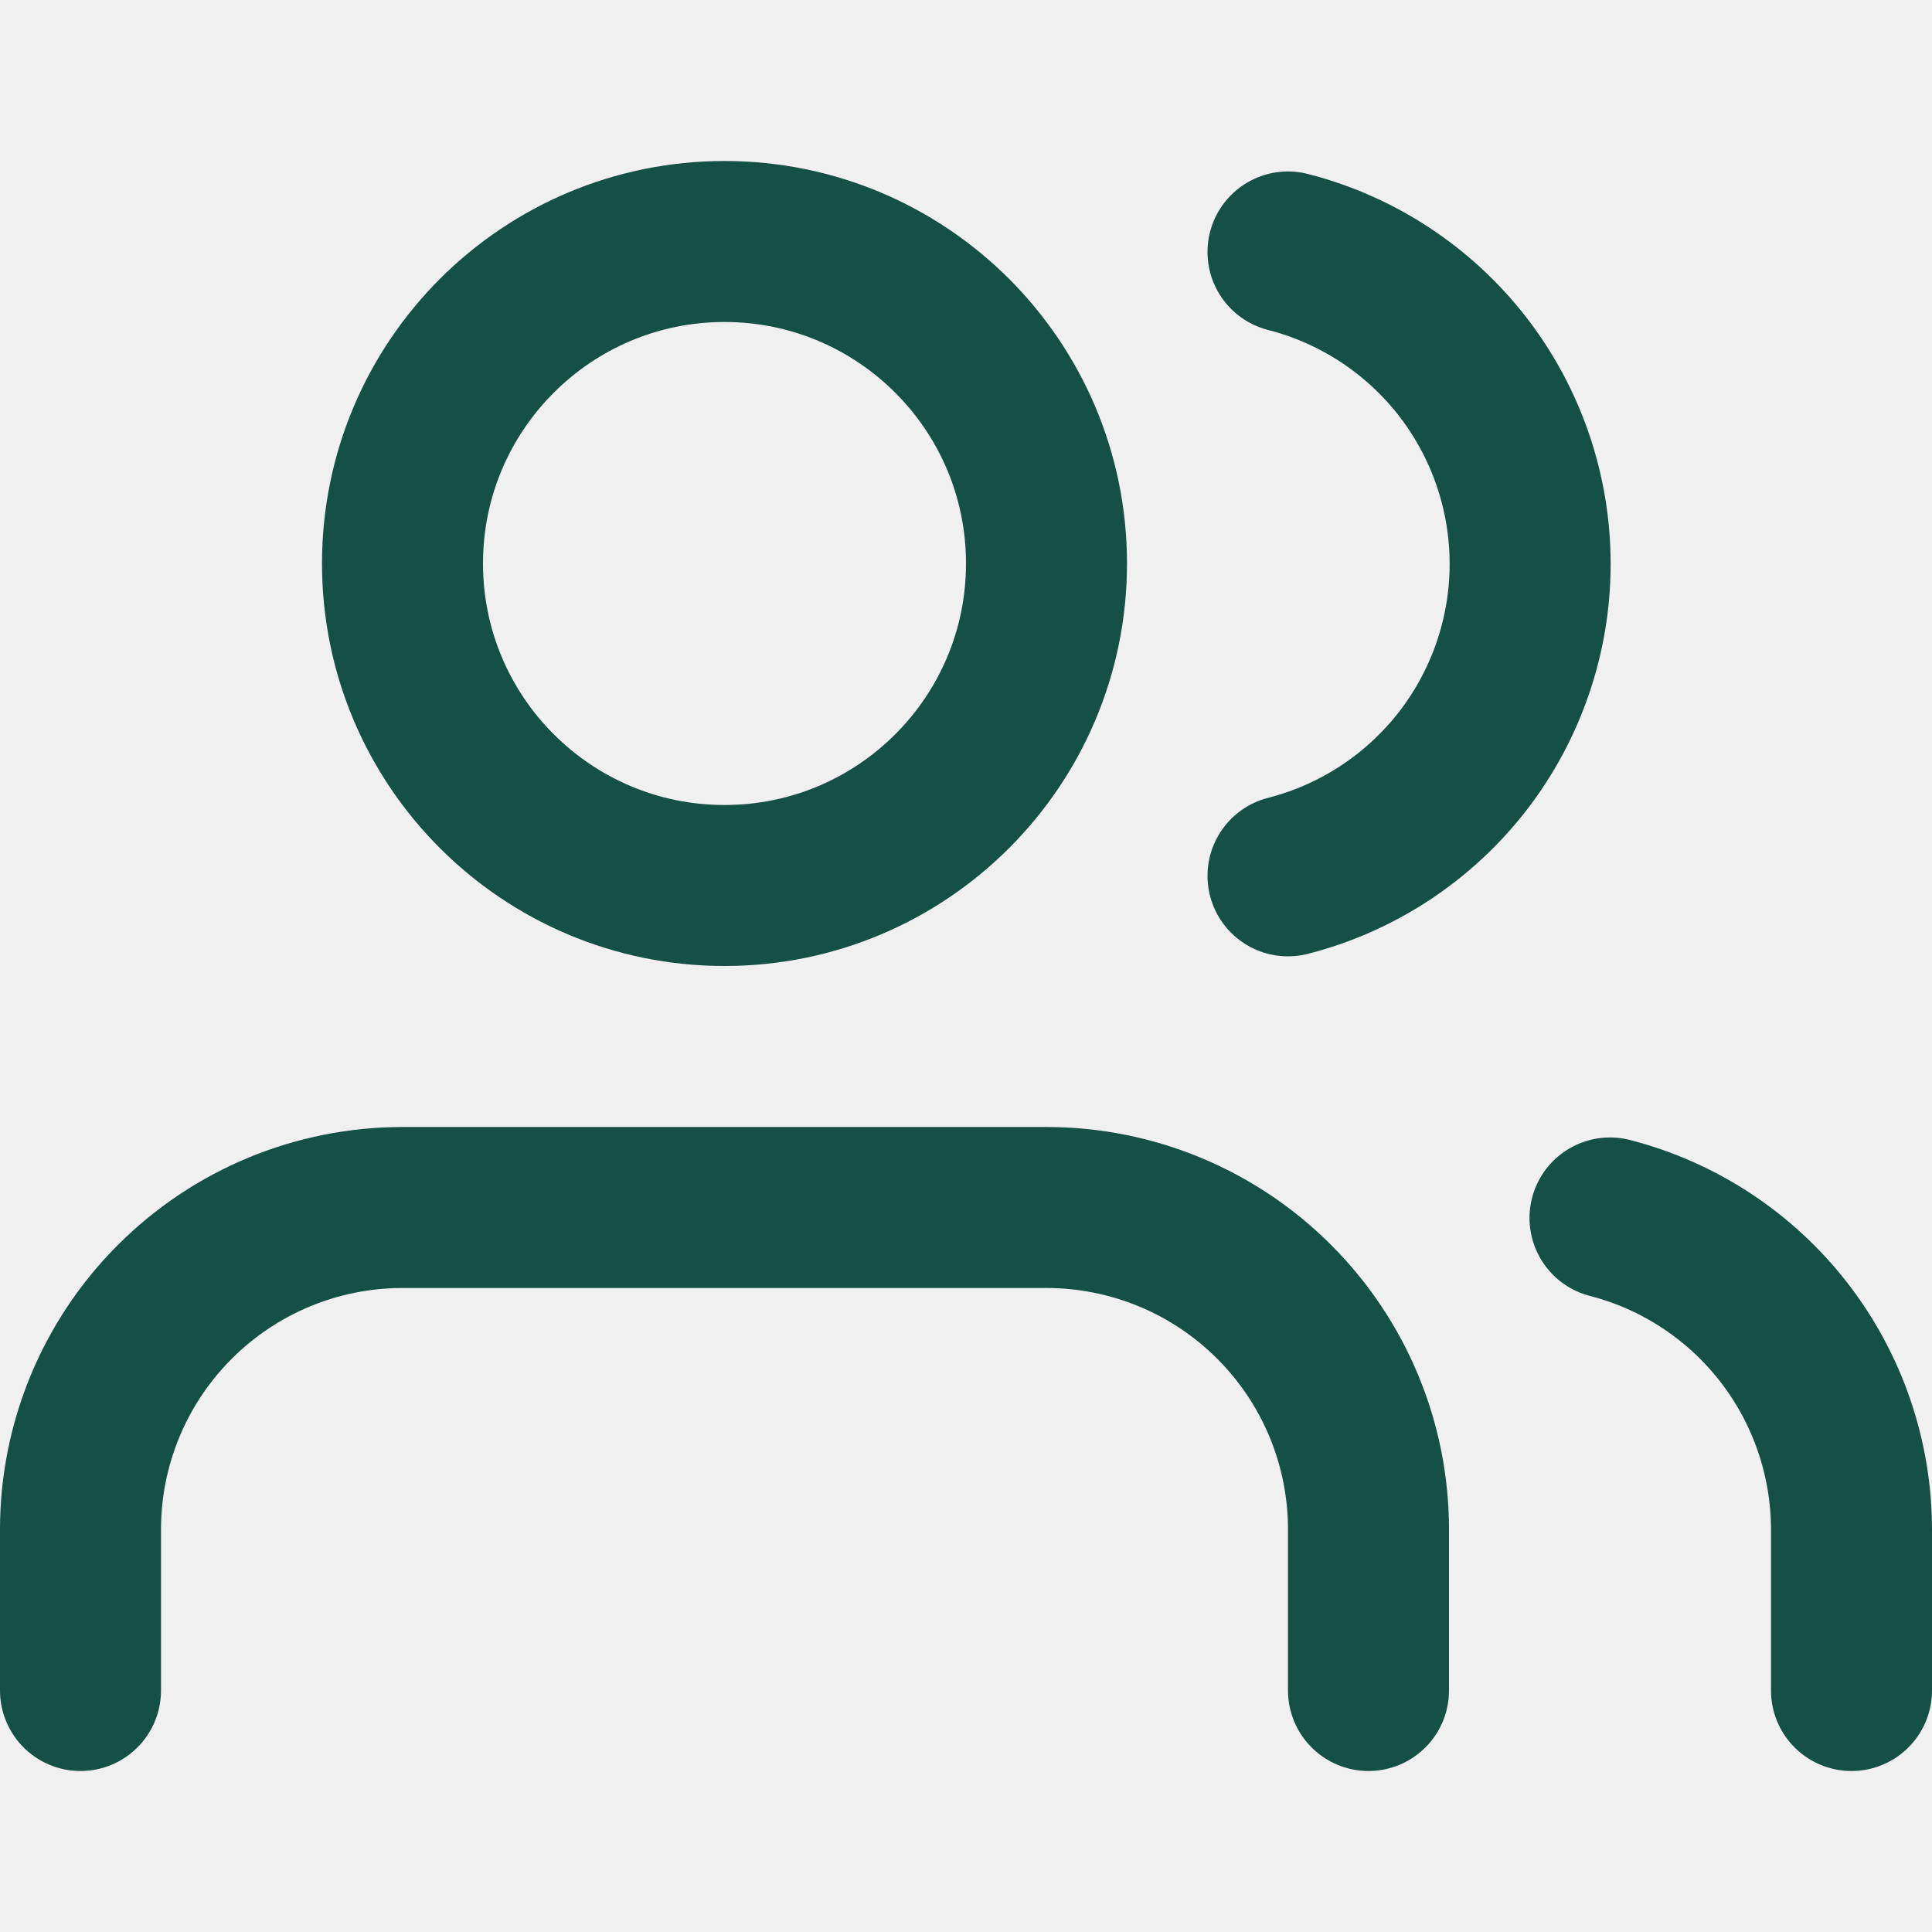
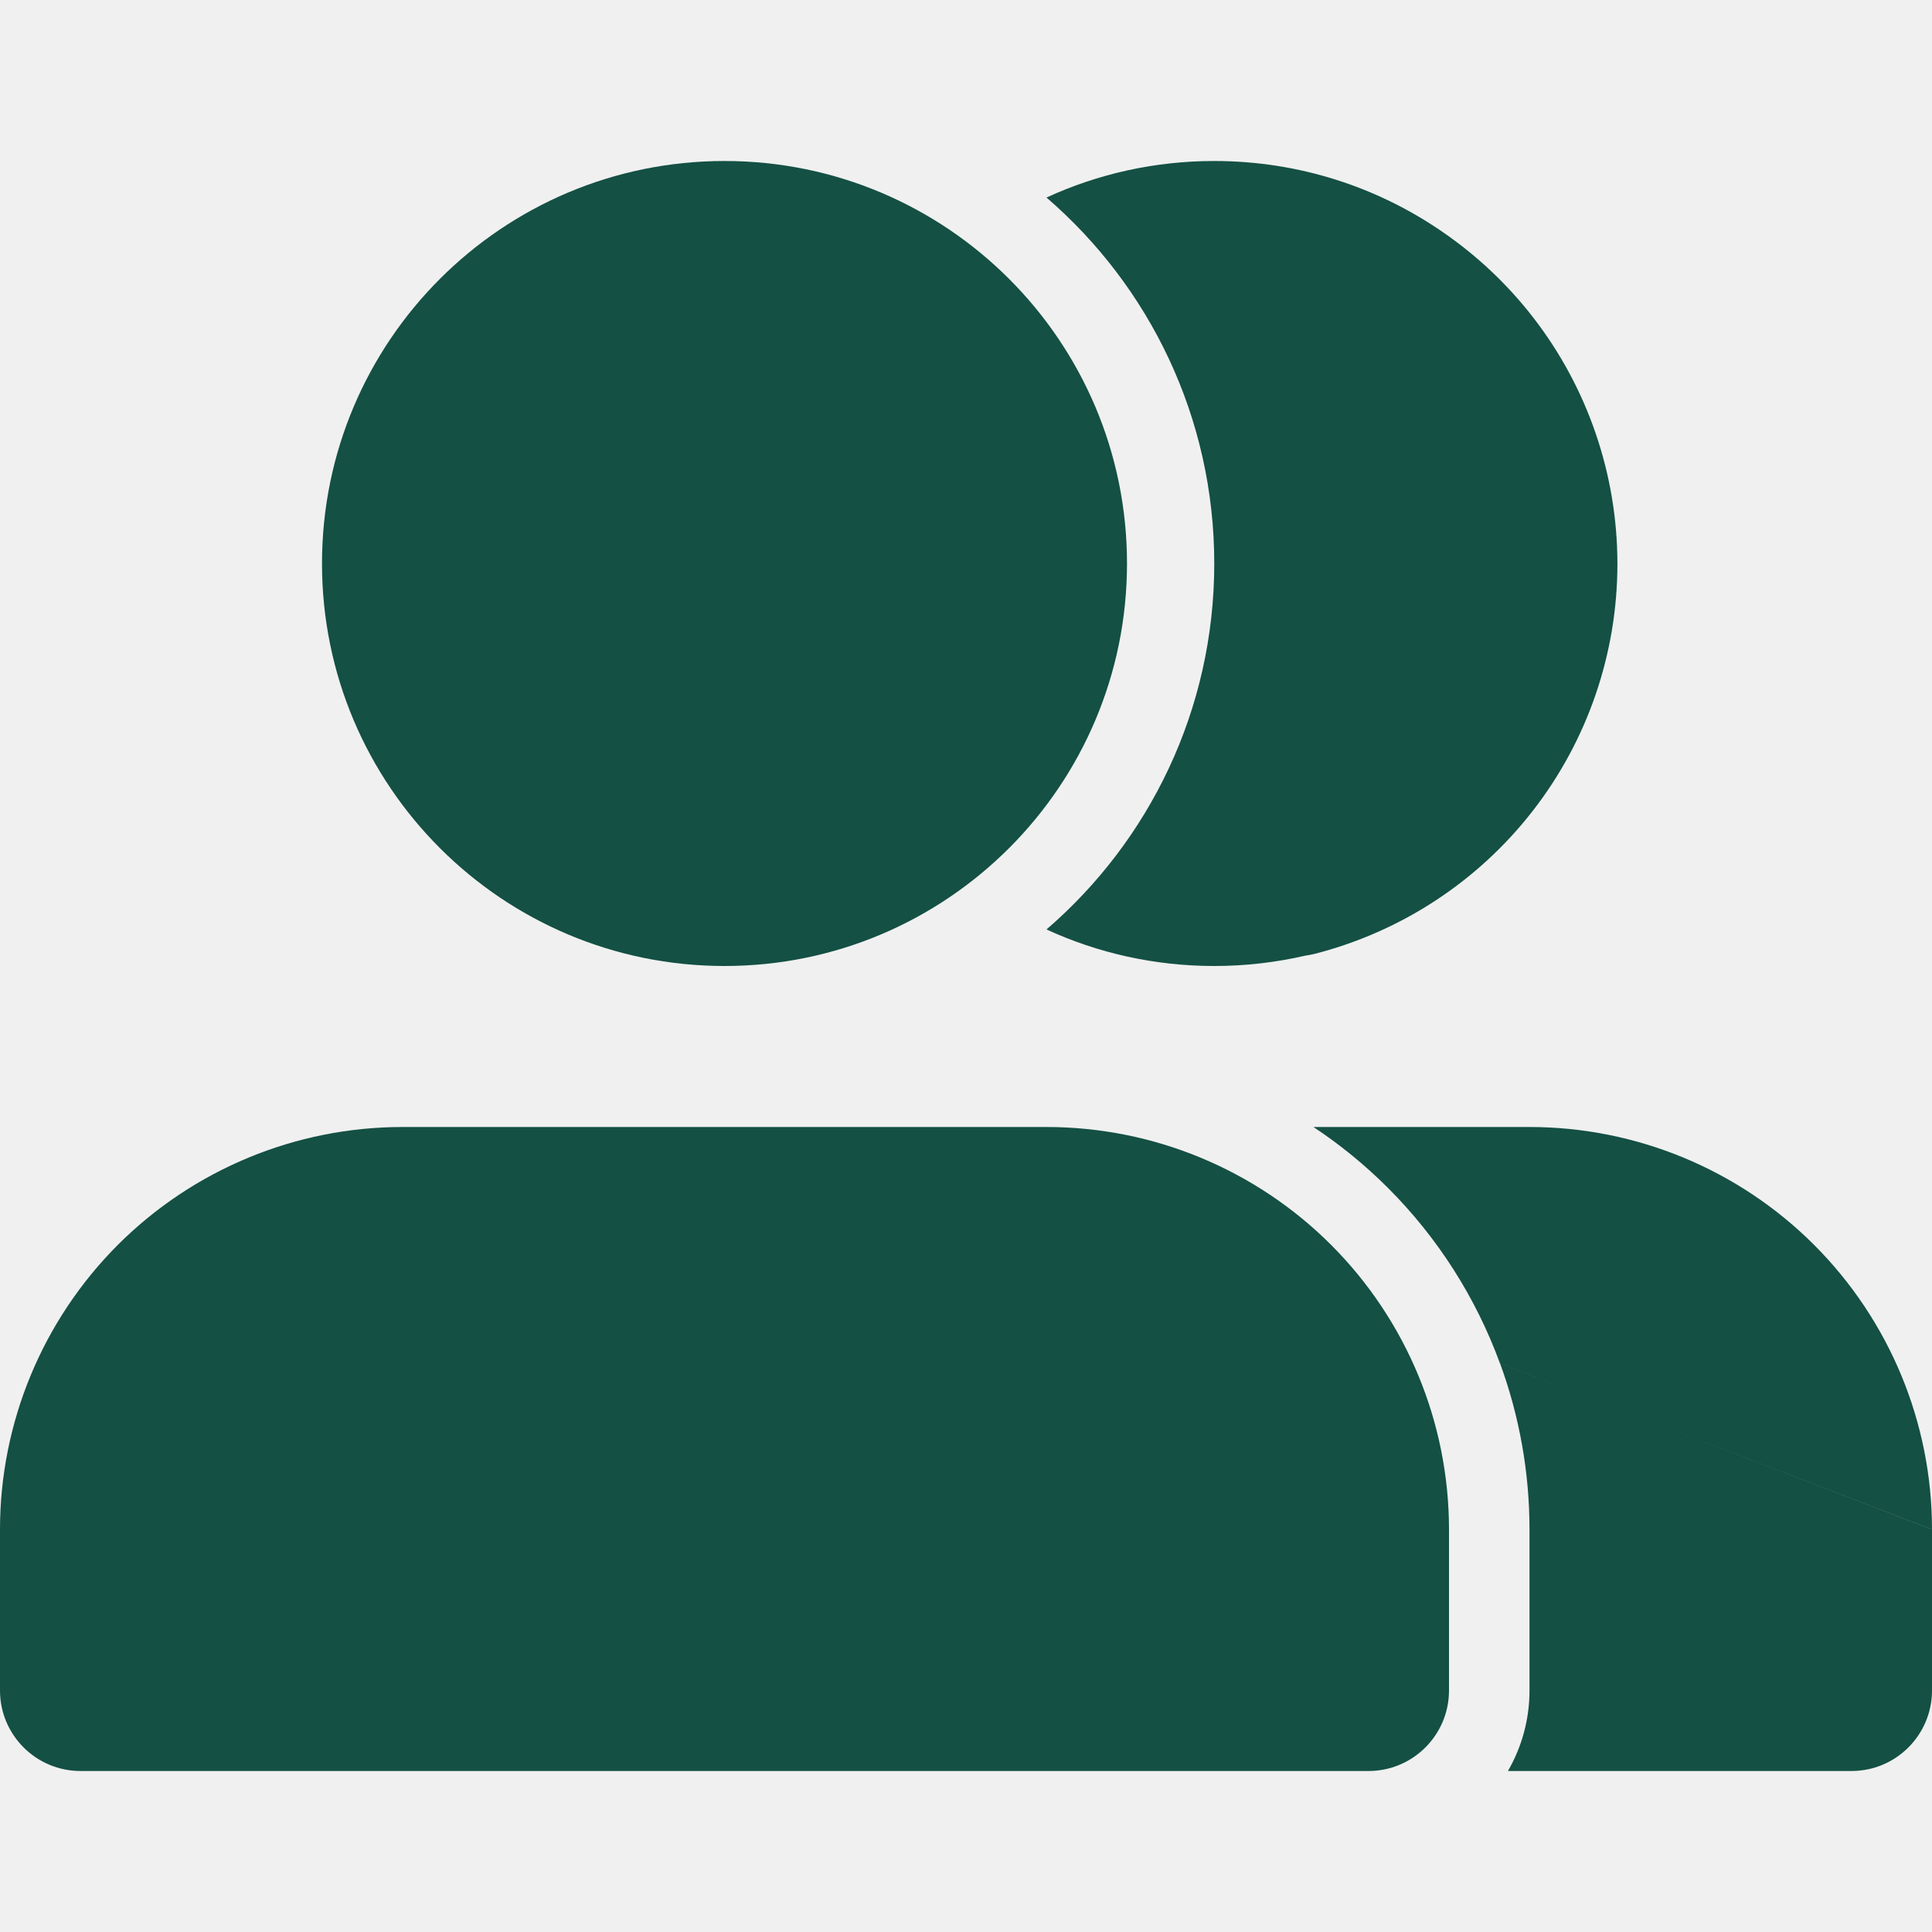
<svg xmlns="http://www.w3.org/2000/svg" width="24" height="24" viewBox="0 0 24 24" fill="none">
-   <g id="users">
-     <path id="Vector" d="M17 21V19C17 17.939 16.579 16.922 15.828 16.172C15.078 15.421 14.061 15 13 15H5C3.939 15 2.922 15.421 2.172 16.172C1.421 16.922 1 17.939 1 19V21" stroke="#145044" stroke-width="2" stroke-linecap="round" stroke-linejoin="round" />
-     <path id="Vector_2" d="M9 11C11.209 11 13 9.209 13 7C13 4.791 11.209 3 9 3C6.791 3 5 4.791 5 7C5 9.209 6.791 11 9 11Z" stroke="#145044" stroke-width="2" stroke-linecap="round" stroke-linejoin="round" />
-     <path id="Vector_3" d="M23 21V19C22.999 18.114 22.704 17.253 22.161 16.552C21.618 15.852 20.858 15.351 20 15.13" stroke="#145044" stroke-width="2" stroke-linecap="round" stroke-linejoin="round" />
-     <path id="Vector_4" d="M16 3.13C16.86 3.35 17.623 3.851 18.168 4.552C18.712 5.254 19.008 6.117 19.008 7.005C19.008 7.893 18.712 8.756 18.168 9.458C17.623 10.159 16.86 10.66 16 10.88" stroke="#145044" stroke-width="2" stroke-linecap="round" stroke-linejoin="round" />
+   <g clip-path="url(#clip0_1027_25229)">
+     <path fill-rule="evenodd" clip-rule="evenodd" d="M9 2C6.239 2 4 4.239 4 7C4 9.761 6.239 12 9 12C11.761 12 14 9.761 14 7C14 4.239 11.761 2 9 2Z" fill="#145044" />
+     <path fill-rule="evenodd" clip-rule="evenodd" d="M15.084 12C14.34 12 13.634 11.838 13 11.546C14.276 10.446 15.084 8.817 15.084 7C15.084 5.183 14.276 3.554 13 2.454C13.634 2.162 14.34 2 15.084 2C16.143 2 17.125 2.329 17.933 2.89C18.351 3.179 18.726 3.532 19.042 3.939C19.723 4.816 20.092 5.895 20.092 7.005C20.092 8.115 19.723 9.194 19.042 10.071C18.361 10.948 17.408 11.573 16.332 11.849C16.294 11.858 16.256 11.866 16.217 11.871C15.853 11.955 15.474 12 15.084 12Z" fill="#145044" />
+     <path fill-rule="evenodd" clip-rule="evenodd" d="M19 19V21C19 21.364 18.902 21.706 18.732 22H23V22C23.552 22 24 21.552 24 21V21V19V19L18.634 16.936C18.874 17.591 19 18.289 19 19ZM24 18.999L18.633 16.936C18.336 16.125 17.865 15.38 17.242 14.757C16.958 14.473 16.647 14.219 16.316 14H19C20.326 14 21.598 14.527 22.535 15.464C23.473 16.402 24 17.674 24 18.999Z" fill="#145044" />
+     <path fill-rule="evenodd" clip-rule="evenodd" d="M5 14C3.674 14 2.402 14.527 1.464 15.464C0.527 16.402 0 17.674 0 19V21C0 21.552 0.448 22 1 22H17C17.552 22 18 21.552 18 21V19C18 17.674 17.473 16.402 16.535 15.464C15.598 14.527 14.326 14 13 14H5Z" fill="#145044" />
  </g>
+   <defs>
+     <clipPath id="clip0_1027_25229">
+       <rect width="24" height="24" fill="white" />
+     </clipPath>
+   </defs>
</svg>
